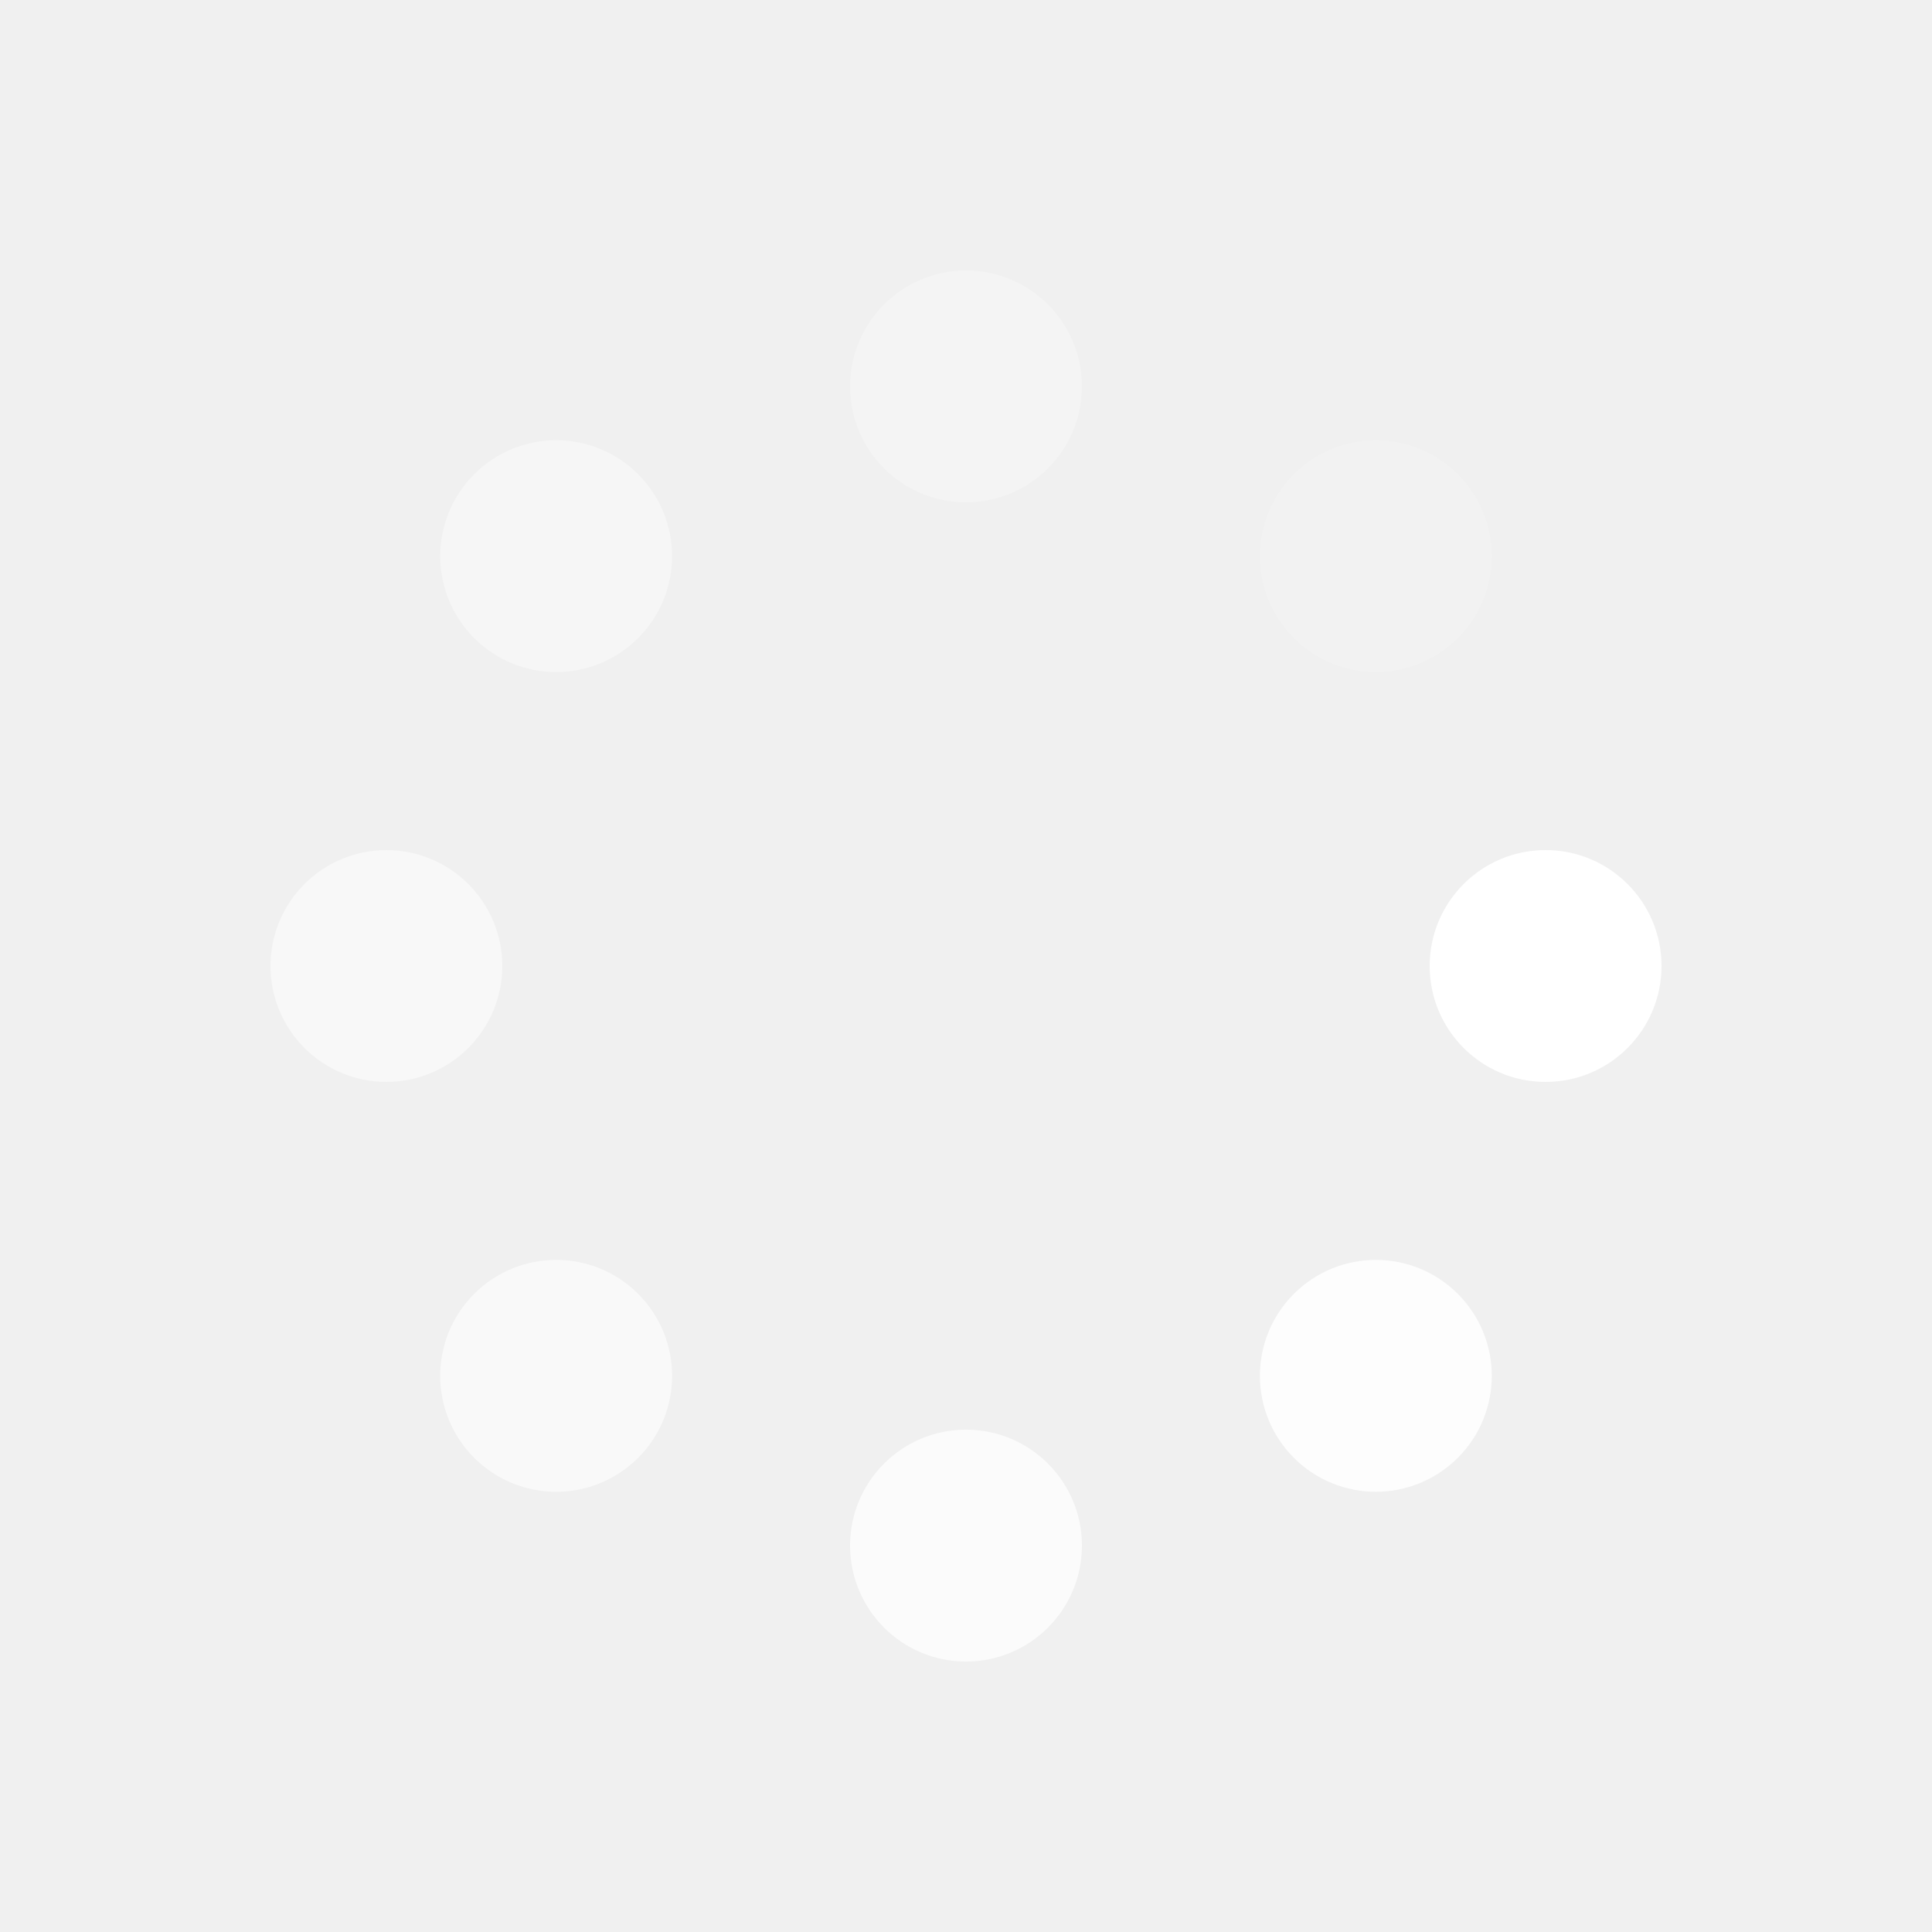
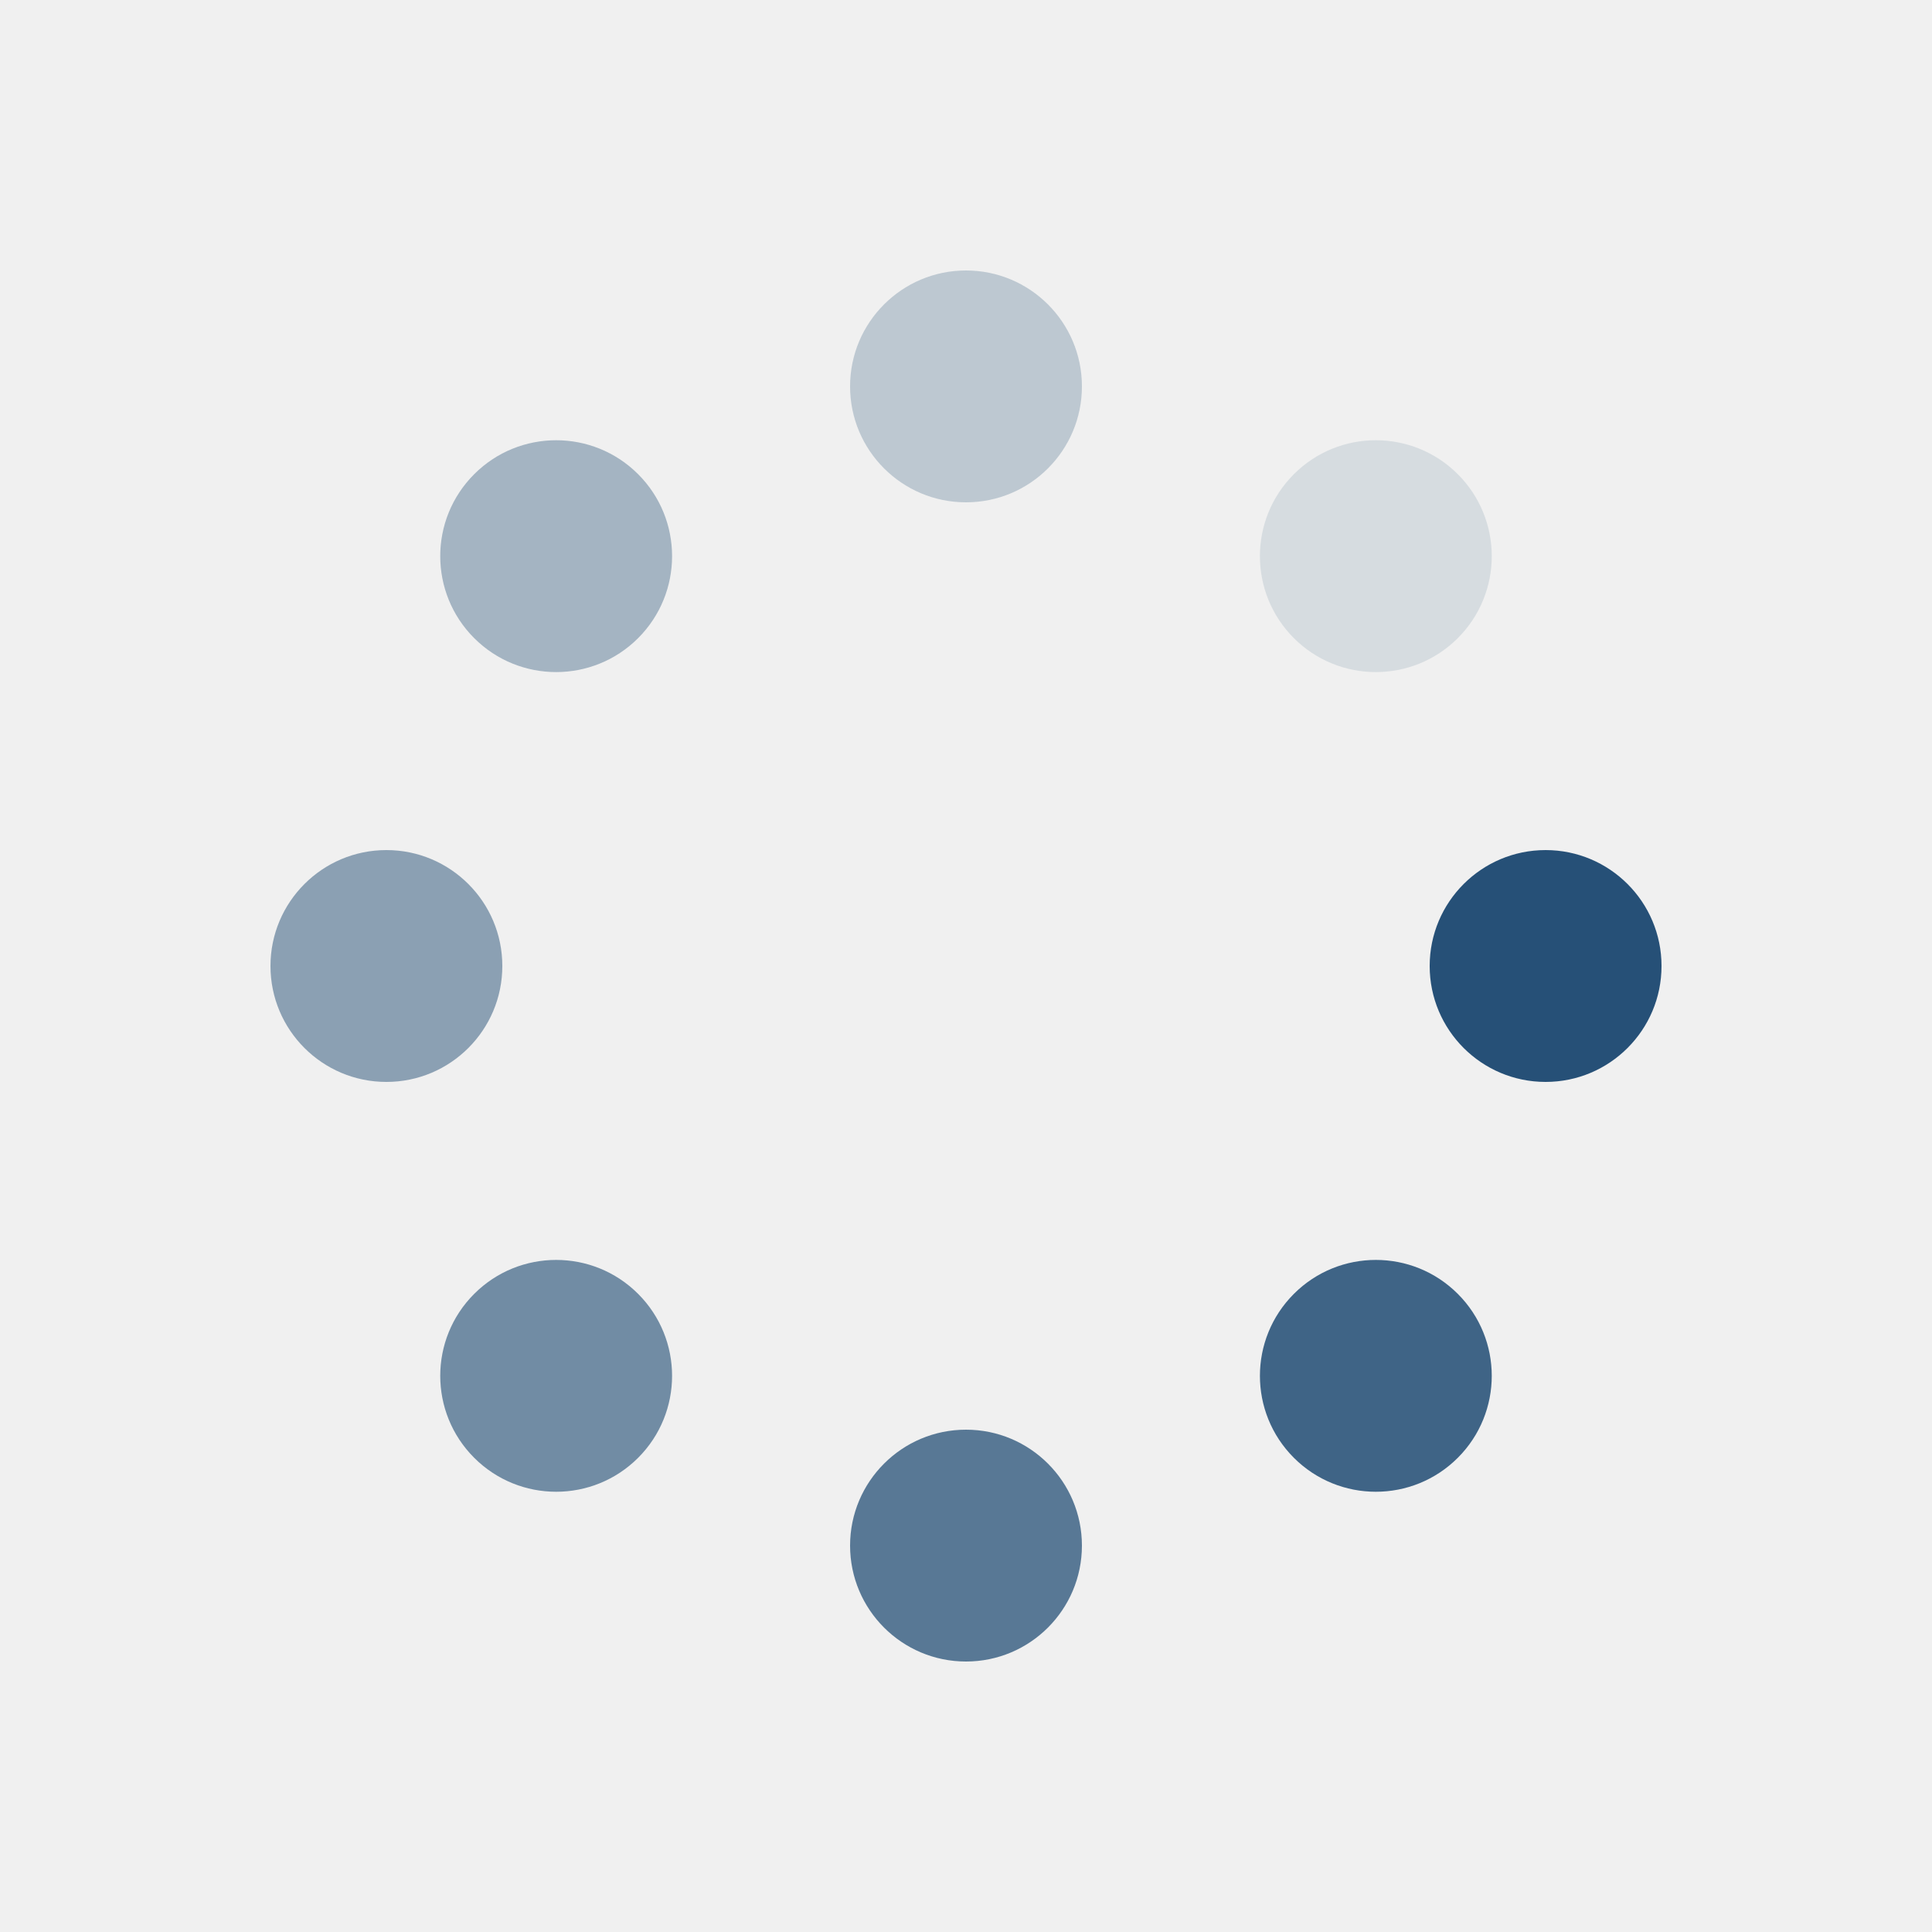
<svg xmlns="http://www.w3.org/2000/svg" style="margin: auto; background: none; display: block; shape-rendering: auto;" width="200px" height="200px" viewBox="0 0 100 100" preserveAspectRatio="xMidYMid">
  <g transform="translate(80,50)">
    <g transform="rotate(0)">
-       <circle cx="0" cy="0" r="6" fill="#fff" fill-opacity="1">
+       <circle cx="0" cy="0" r="6" fill="#265077" fill-opacity="1">
        <animateTransform attributeName="transform" type="scale" begin="-0.875s" values="1.5 1.5;1 1" keyTimes="0;1" dur="1s" repeatCount="indefinite" />
        <animate attributeName="fill-opacity" keyTimes="0;1" dur="1s" repeatCount="indefinite" values="1;0" begin="-0.875s" />
      </circle>
    </g>
  </g>
  <g transform="translate(71.2132,71.2132)">
    <g transform="rotate(45)">
-       <circle cx="0" cy="0" r="6" fill="#fff" fill-opacity="0.875">
+       <circle cx="0" cy="0" r="6" fill="#265077" fill-opacity="0.875">
        <animateTransform attributeName="transform" type="scale" begin="-0.75s" values="1.5 1.5;1 1" keyTimes="0;1" dur="1s" repeatCount="indefinite" />
        <animate attributeName="fill-opacity" keyTimes="0;1" dur="1s" repeatCount="indefinite" values="1;0" begin="-0.75s" />
      </circle>
    </g>
  </g>
  <g transform="translate(50,80)">
    <g transform="rotate(90)">
-       <circle cx="0" cy="0" r="6" fill="#fff" fill-opacity="0.75">
+       <circle cx="0" cy="0" r="6" fill="#265077" fill-opacity="0.75">
        <animateTransform attributeName="transform" type="scale" begin="-0.625s" values="1.5 1.5;1 1" keyTimes="0;1" dur="1s" repeatCount="indefinite" />
        <animate attributeName="fill-opacity" keyTimes="0;1" dur="1s" repeatCount="indefinite" values="1;0" begin="-0.625s" />
      </circle>
    </g>
  </g>
  <g transform="translate(28.7868,71.2132)">
    <g transform="rotate(135)">
-       <circle cx="0" cy="0" r="6" fill="#fff" fill-opacity="0.625">
+       <circle cx="0" cy="0" r="6" fill="#265077" fill-opacity="0.625">
        <animateTransform attributeName="transform" type="scale" begin="-0.5s" values="1.5 1.5;1 1" keyTimes="0;1" dur="1s" repeatCount="indefinite" />
        <animate attributeName="fill-opacity" keyTimes="0;1" dur="1s" repeatCount="indefinite" values="1;0" begin="-0.5s" />
      </circle>
    </g>
  </g>
  <g transform="translate(20,50)">
    <g transform="rotate(180)">
-       <circle cx="0" cy="0" r="6" fill="#fff" fill-opacity="0.5">
+       <circle cx="0" cy="0" r="6" fill="#265077" fill-opacity="0.5">
        <animateTransform attributeName="transform" type="scale" begin="-0.375s" values="1.5 1.5;1 1" keyTimes="0;1" dur="1s" repeatCount="indefinite" />
        <animate attributeName="fill-opacity" keyTimes="0;1" dur="1s" repeatCount="indefinite" values="1;0" begin="-0.375s" />
      </circle>
    </g>
  </g>
  <g transform="translate(28.7868,28.7868)">
    <g transform="rotate(225)">
-       <circle cx="0" cy="0" r="6" fill="#fff" fill-opacity="0.375">
+       <circle cx="0" cy="0" r="6" fill="#265077" fill-opacity="0.375">
        <animateTransform attributeName="transform" type="scale" begin="-0.25s" values="1.5 1.5;1 1" keyTimes="0;1" dur="1s" repeatCount="indefinite" />
        <animate attributeName="fill-opacity" keyTimes="0;1" dur="1s" repeatCount="indefinite" values="1;0" begin="-0.25s" />
      </circle>
    </g>
  </g>
  <g transform="translate(50,20)">
    <g transform="rotate(270)">
-       <circle cx="0" cy="0" r="6" fill="#fff" fill-opacity="0.25">
+       <circle cx="0" cy="0" r="6" fill="#265077" fill-opacity="0.25">
        <animateTransform attributeName="transform" type="scale" begin="-0.125s" values="1.5 1.5;1 1" keyTimes="0;1" dur="1s" repeatCount="indefinite" />
        <animate attributeName="fill-opacity" keyTimes="0;1" dur="1s" repeatCount="indefinite" values="1;0" begin="-0.125s" />
      </circle>
    </g>
  </g>
  <g transform="translate(71.2132,28.7868)">
    <g transform="rotate(315)">
-       <circle cx="0" cy="0" r="6" fill="#fff" fill-opacity="0.125">
+       <circle cx="0" cy="0" r="6" fill="#265077" fill-opacity="0.125">
        <animateTransform attributeName="transform" type="scale" begin="0s" values="1.5 1.5;1 1" keyTimes="0;1" dur="1s" repeatCount="indefinite" />
        <animate attributeName="fill-opacity" keyTimes="0;1" dur="1s" repeatCount="indefinite" values="1;0" begin="0s" />
      </circle>
    </g>
  </g>
</svg>
